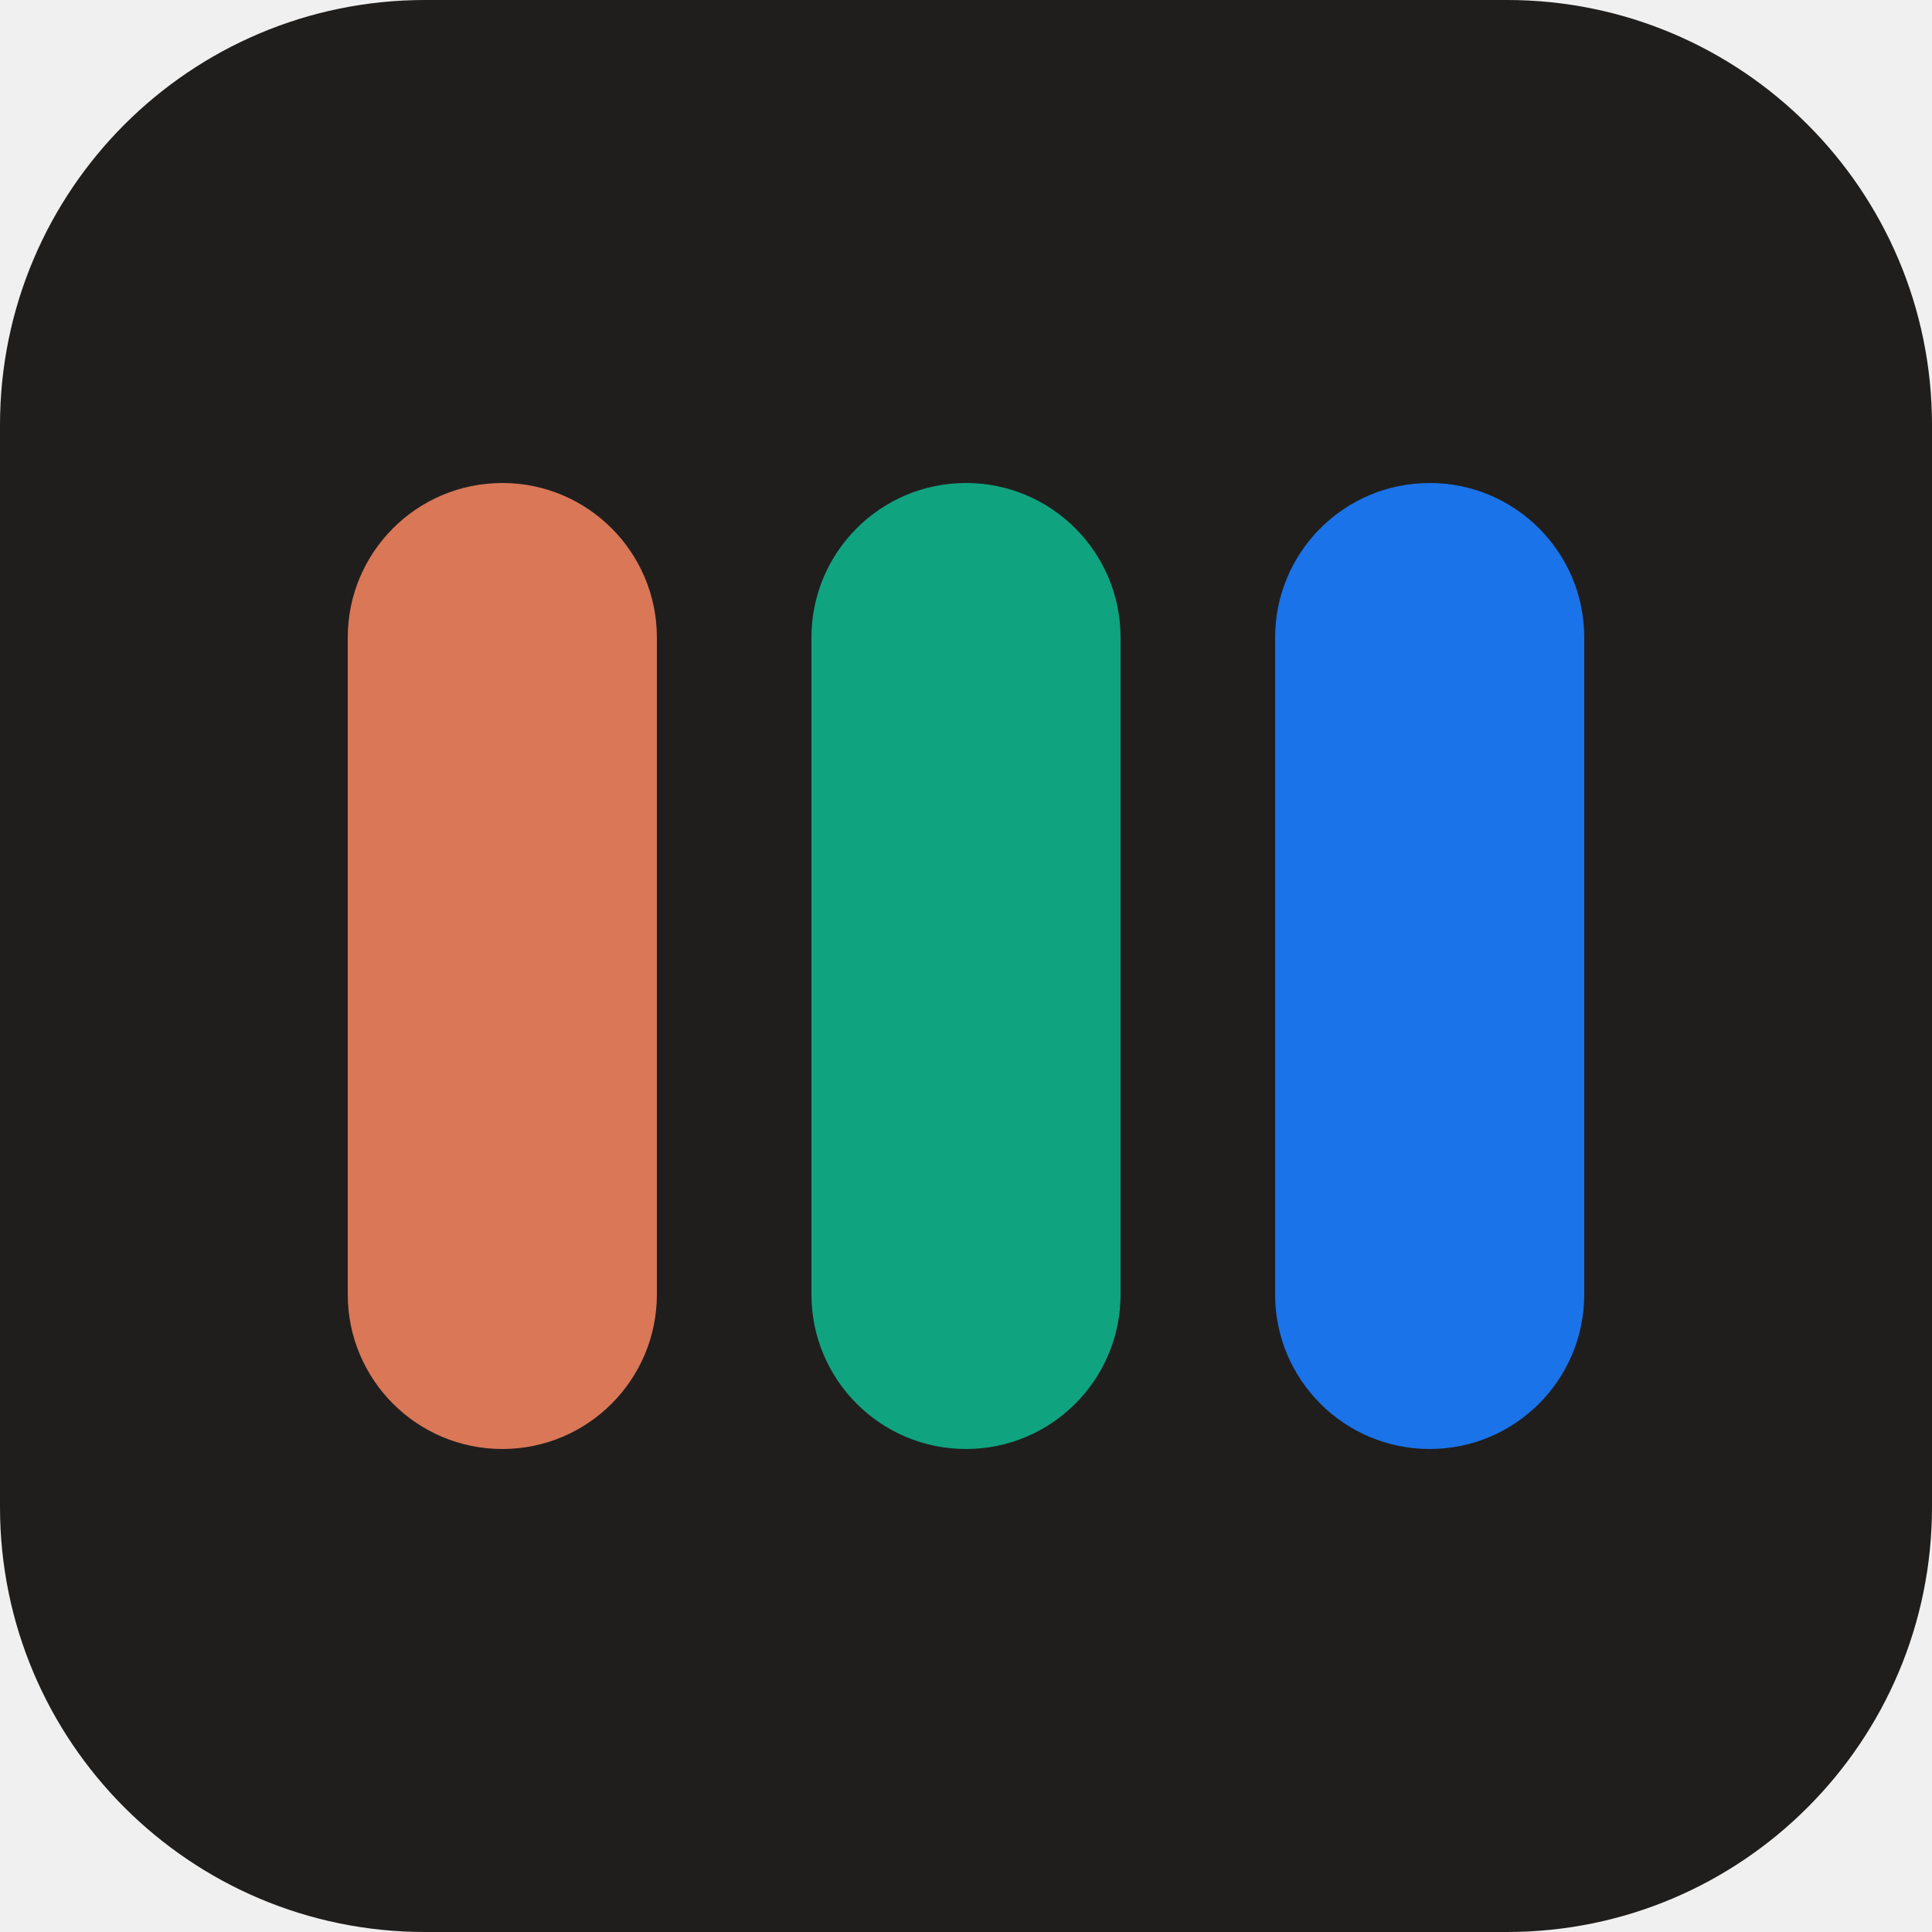
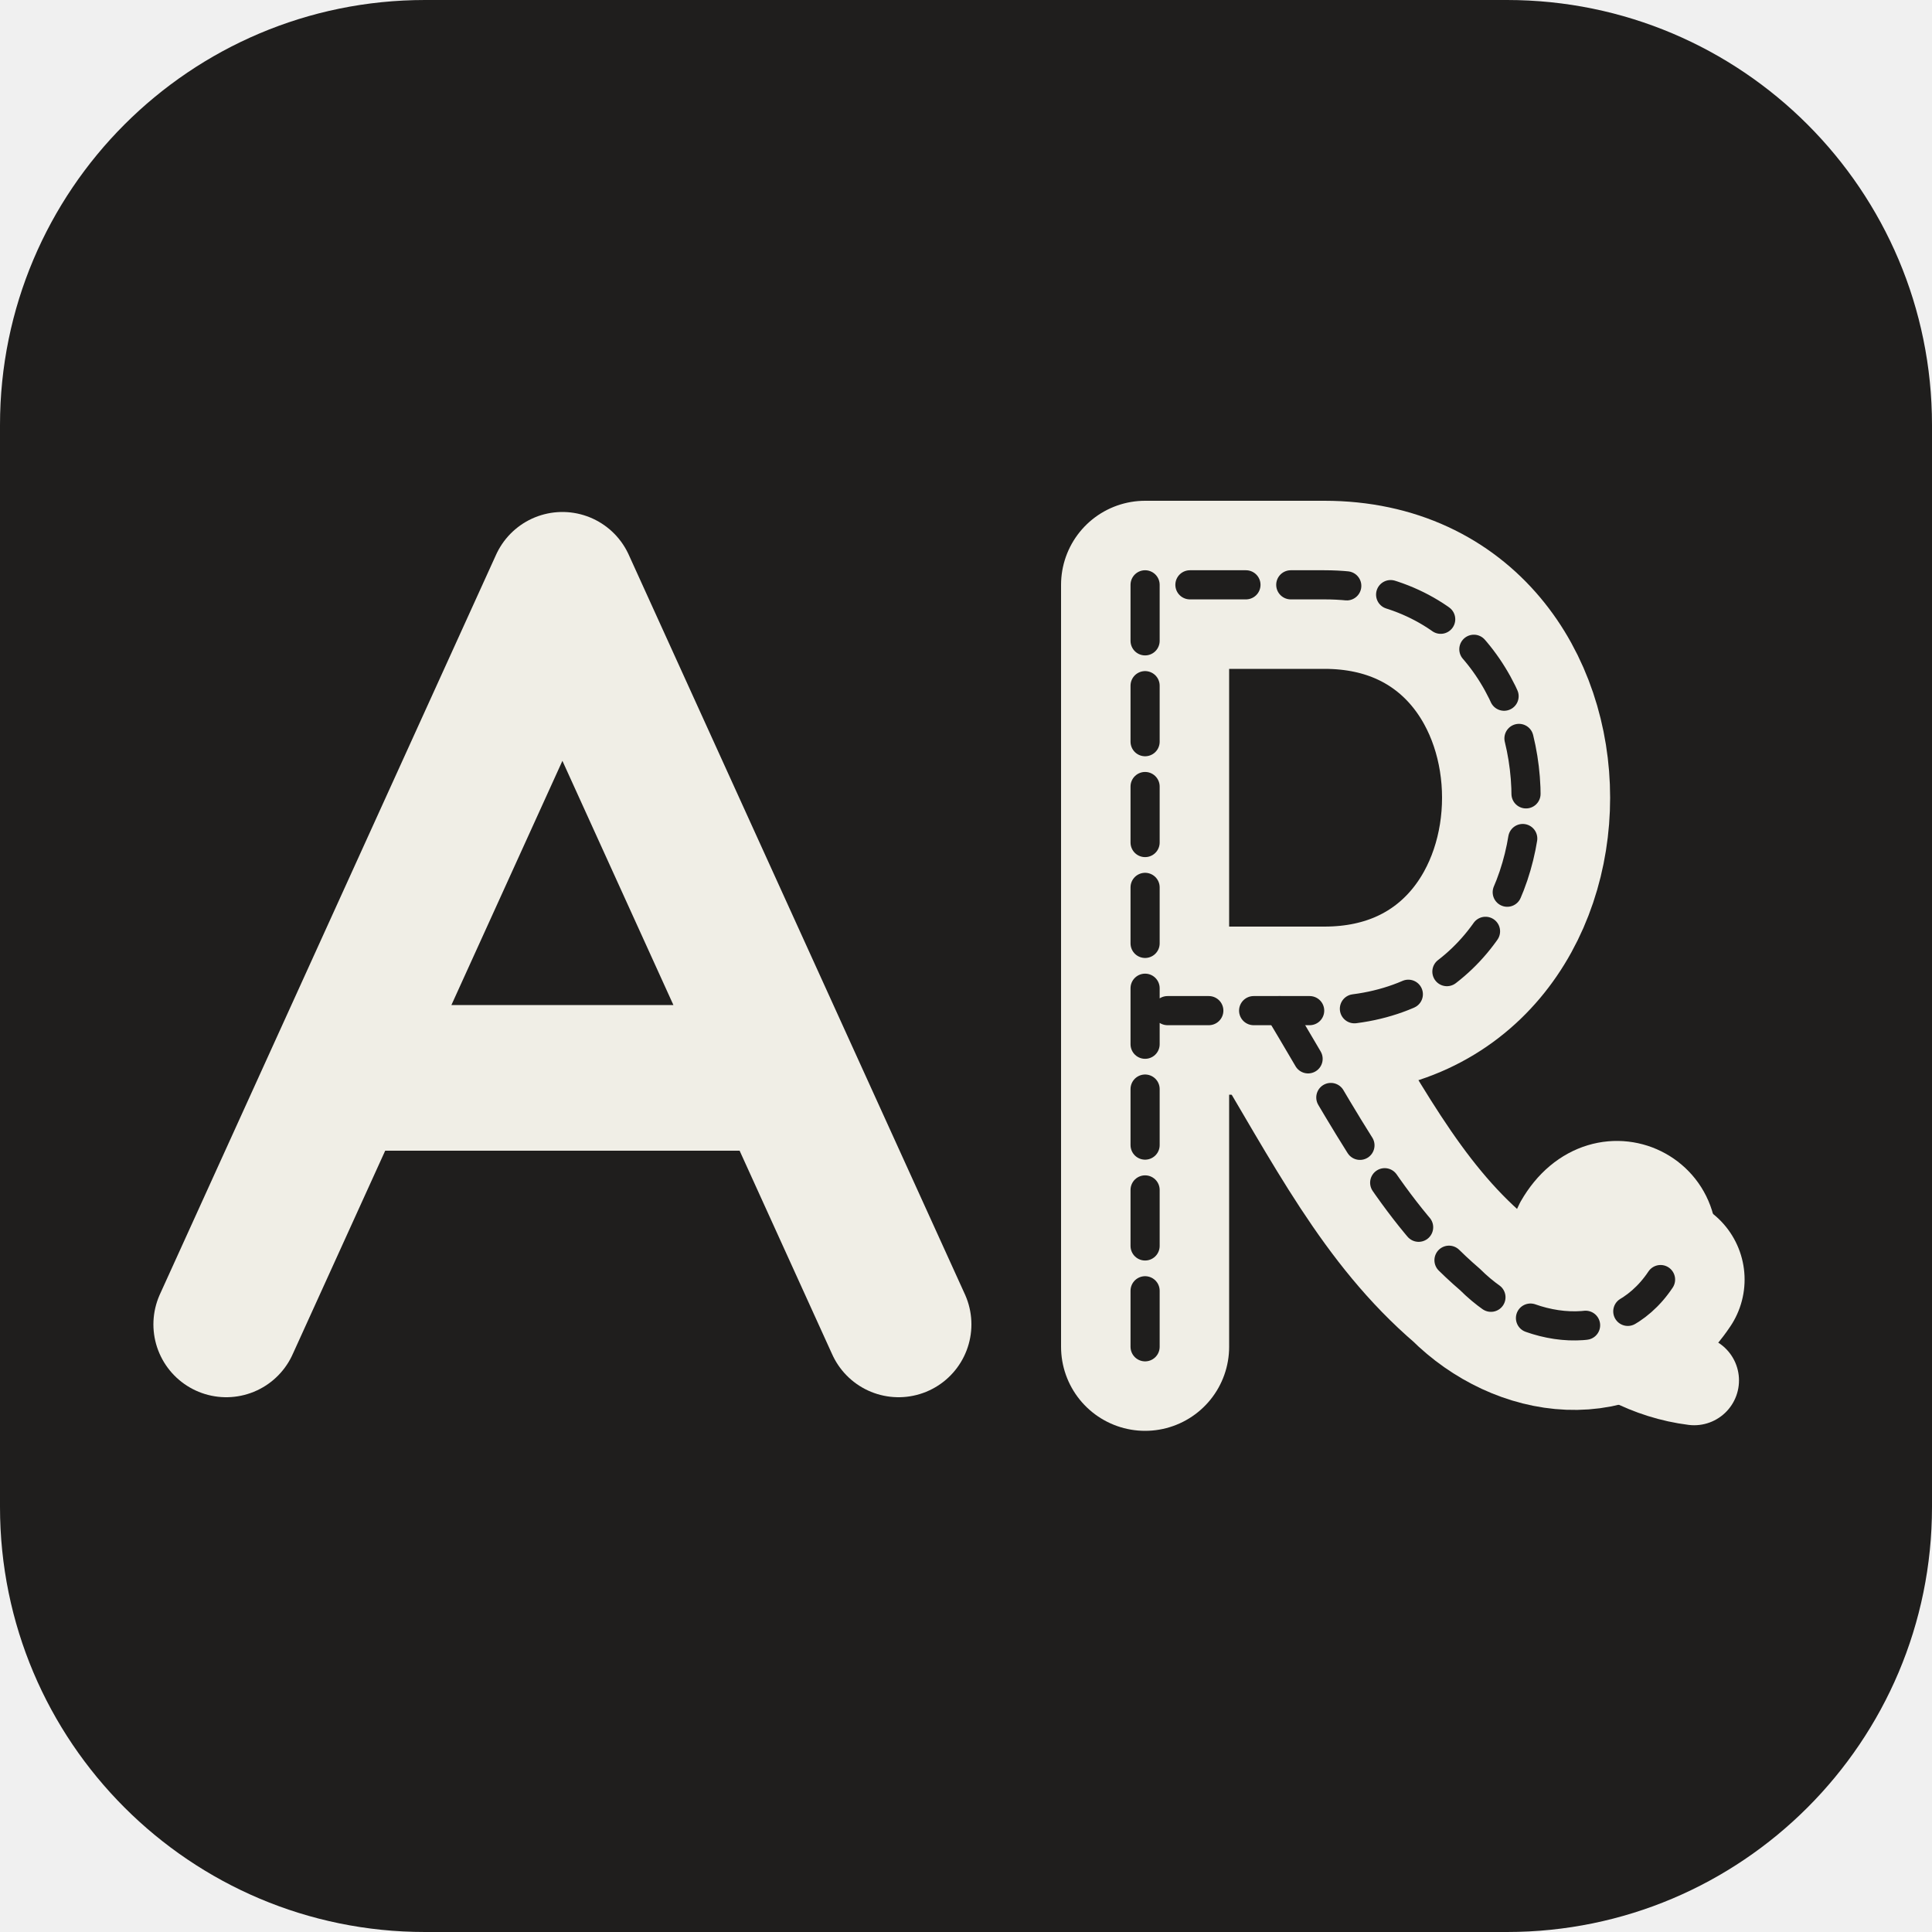
<svg xmlns="http://www.w3.org/2000/svg" viewBox="0 0 100 100">
-   <rect width="100" height="100" rx="22" fill="#1F1E1D" />
-   <rect x="18" y="25" width="16" height="50" rx="8" fill="#D97757" />
-   <rect x="42" y="25" width="16" height="50" rx="8" fill="#10A37F" />
-   <rect x="66" y="25" width="16" height="50" rx="8" fill="#1A73E8" />
+   <defs>
+     <mask id="stitch" maskUnits="userSpaceOnUse" x="-10" y="-10" width="170" height="120">
+       <rect x="-10" y="-10" width="170" height="120" fill="white" />
+       <g fill="none" stroke="black" stroke-width="2.6" stroke-dasharray="5 4" stroke-linecap="round" stroke-linejoin="round">
+         <path d="M88 82 V14 H104 C128 14 128 52 104 52 H90" />
+         <path d="M100 52 C106 62 110 70 117 76 C122 81 130 82 134 76" />
+       </g>
+     </mask>
+   </defs>
+   <rect class="plate" width="100" height="100" rx="22" fill="#1F1E1D" />
+   <g class="glyph" transform="translate(8.23 22.15) scale(0.58)" fill="none" stroke="#F0EEE6" stroke-linecap="round" stroke-linejoin="round" mask="url(#stitch)">
+     <path class="a" d="M6 80 L36 14 L66 80 M19 58 H53" stroke-width="13" />
+     <path class="r" d="M88 82 V14 H104 C128 14 128 52 104 52 H90" stroke-width="15" />
+     <path class="r" d="M100 52 C106 62 110 70 117 76 C122 81 130 82 134 76" stroke-width="15" />
+     <path class="loop" d="M134 76 C138 69 129 64 125 71 C122 77 129 84 137 85" stroke-width="8" />
+   </g>
</svg>
